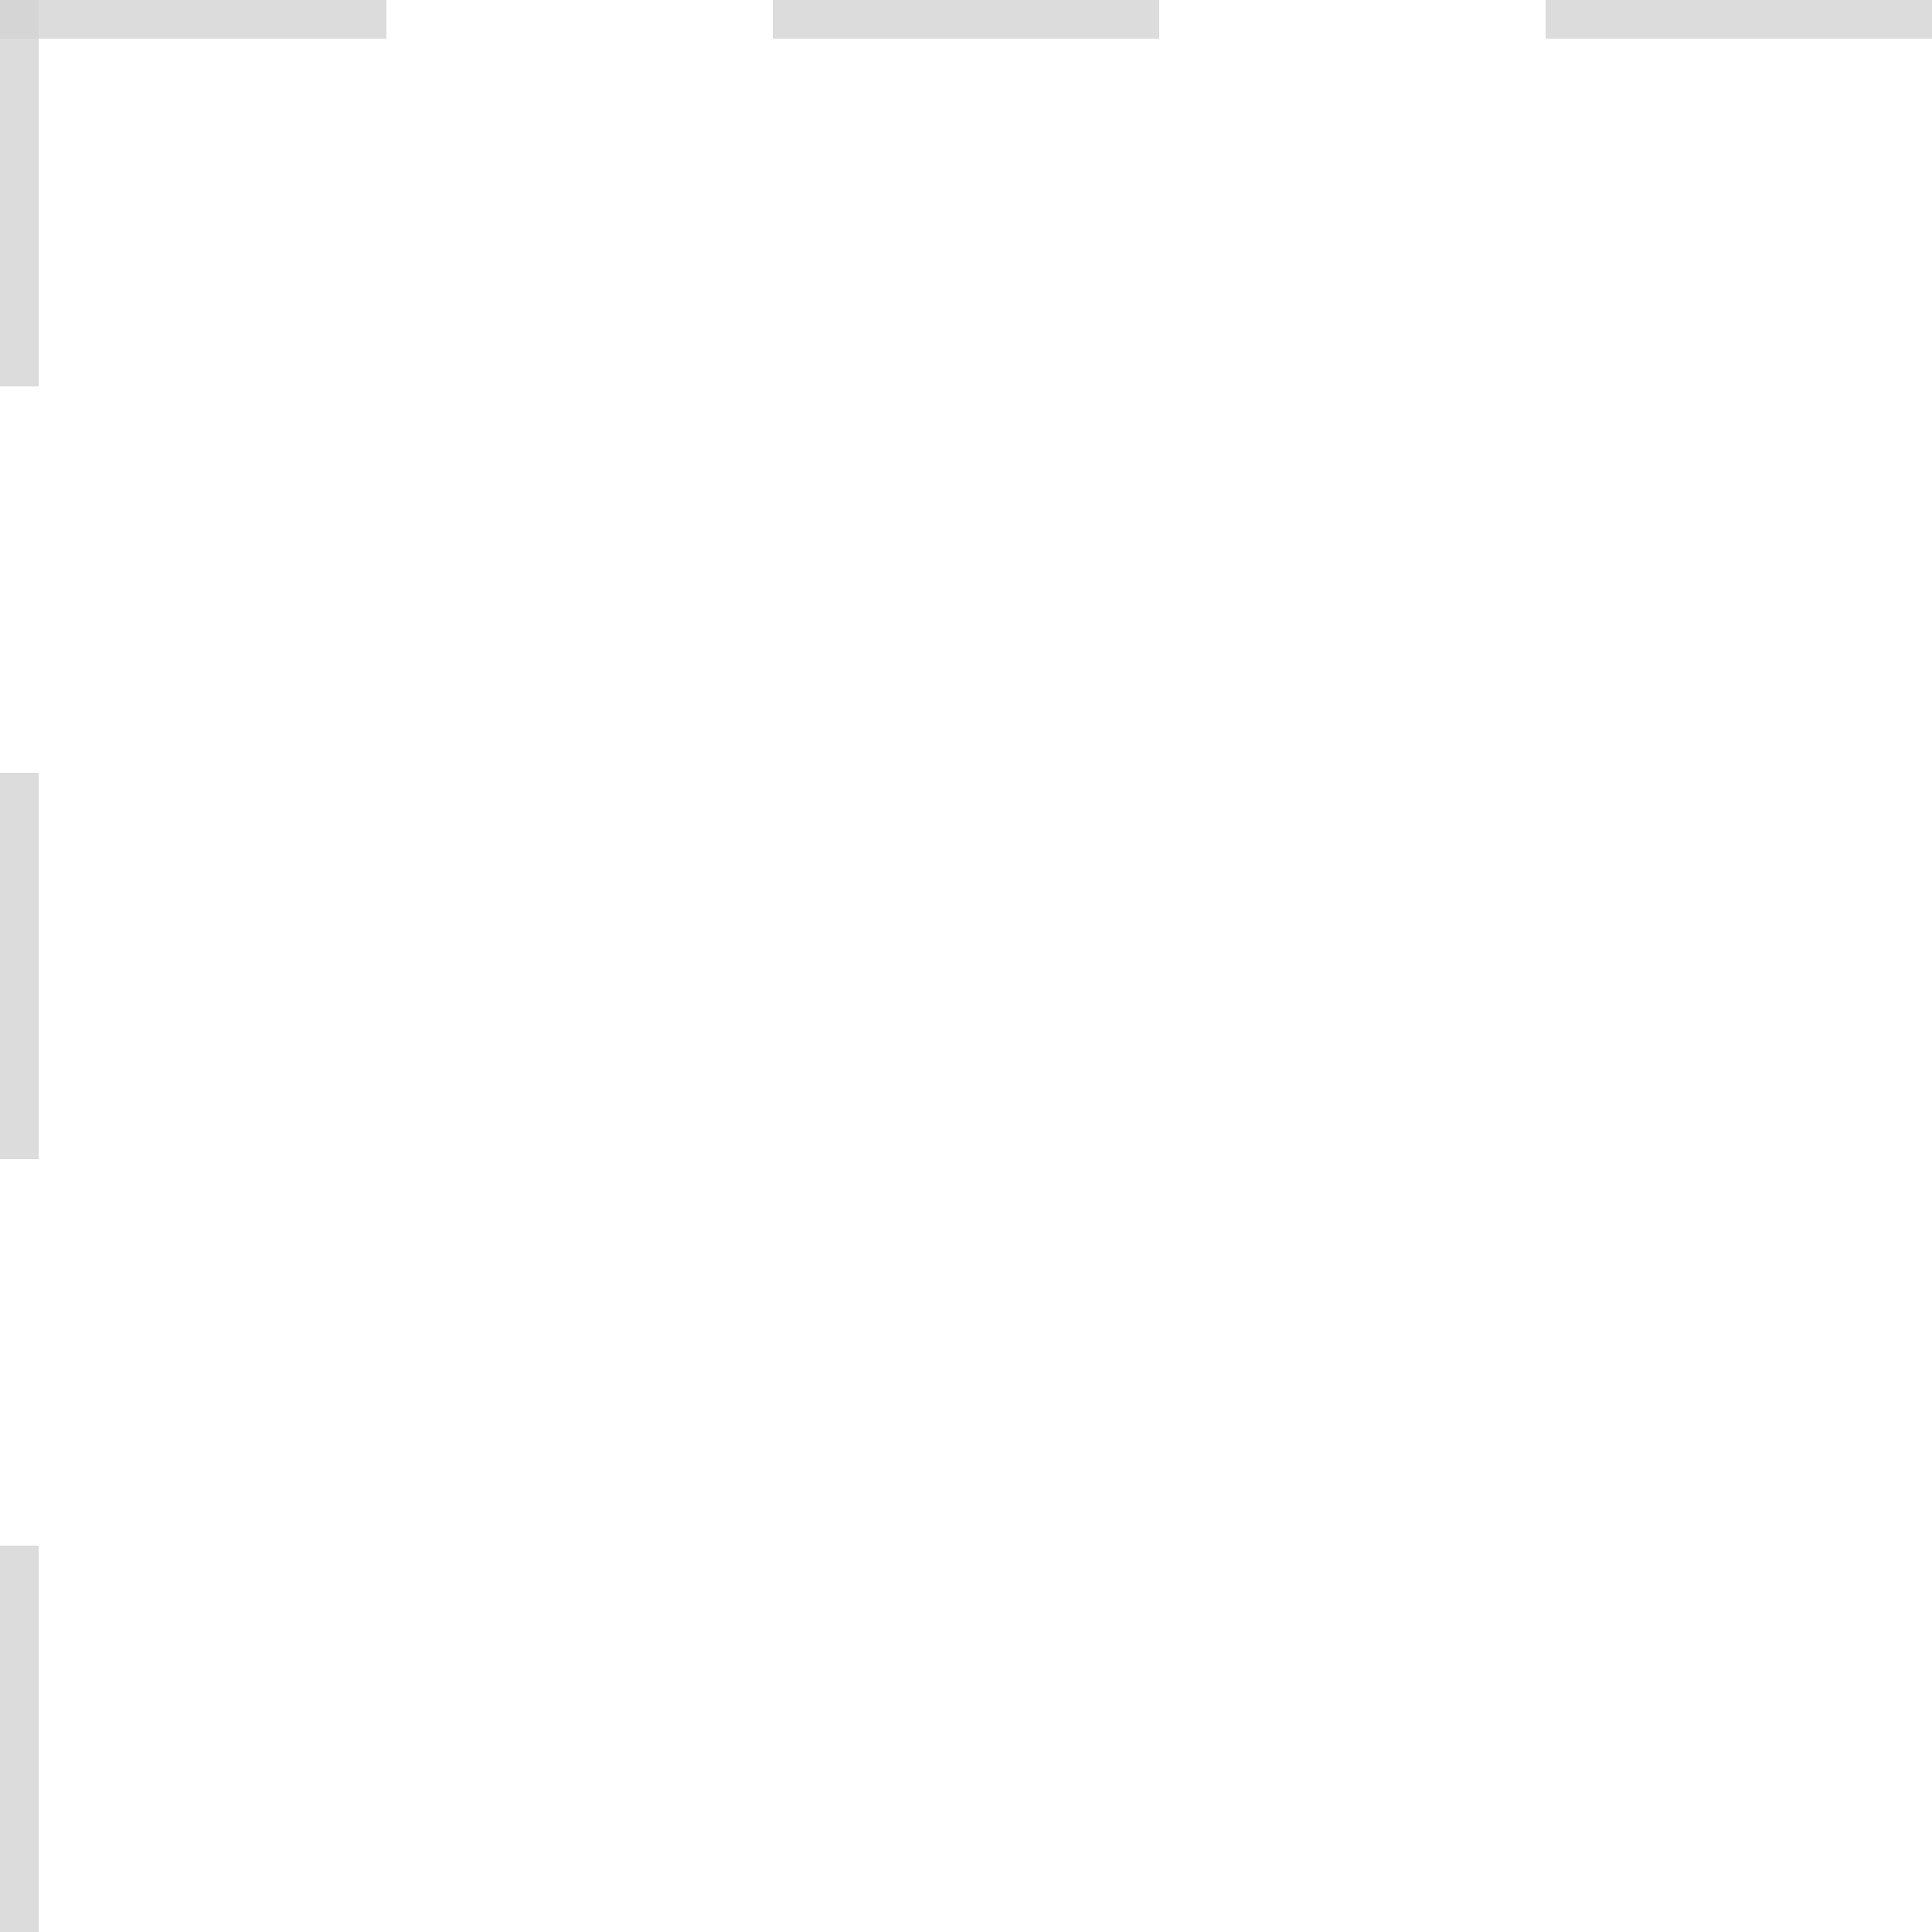
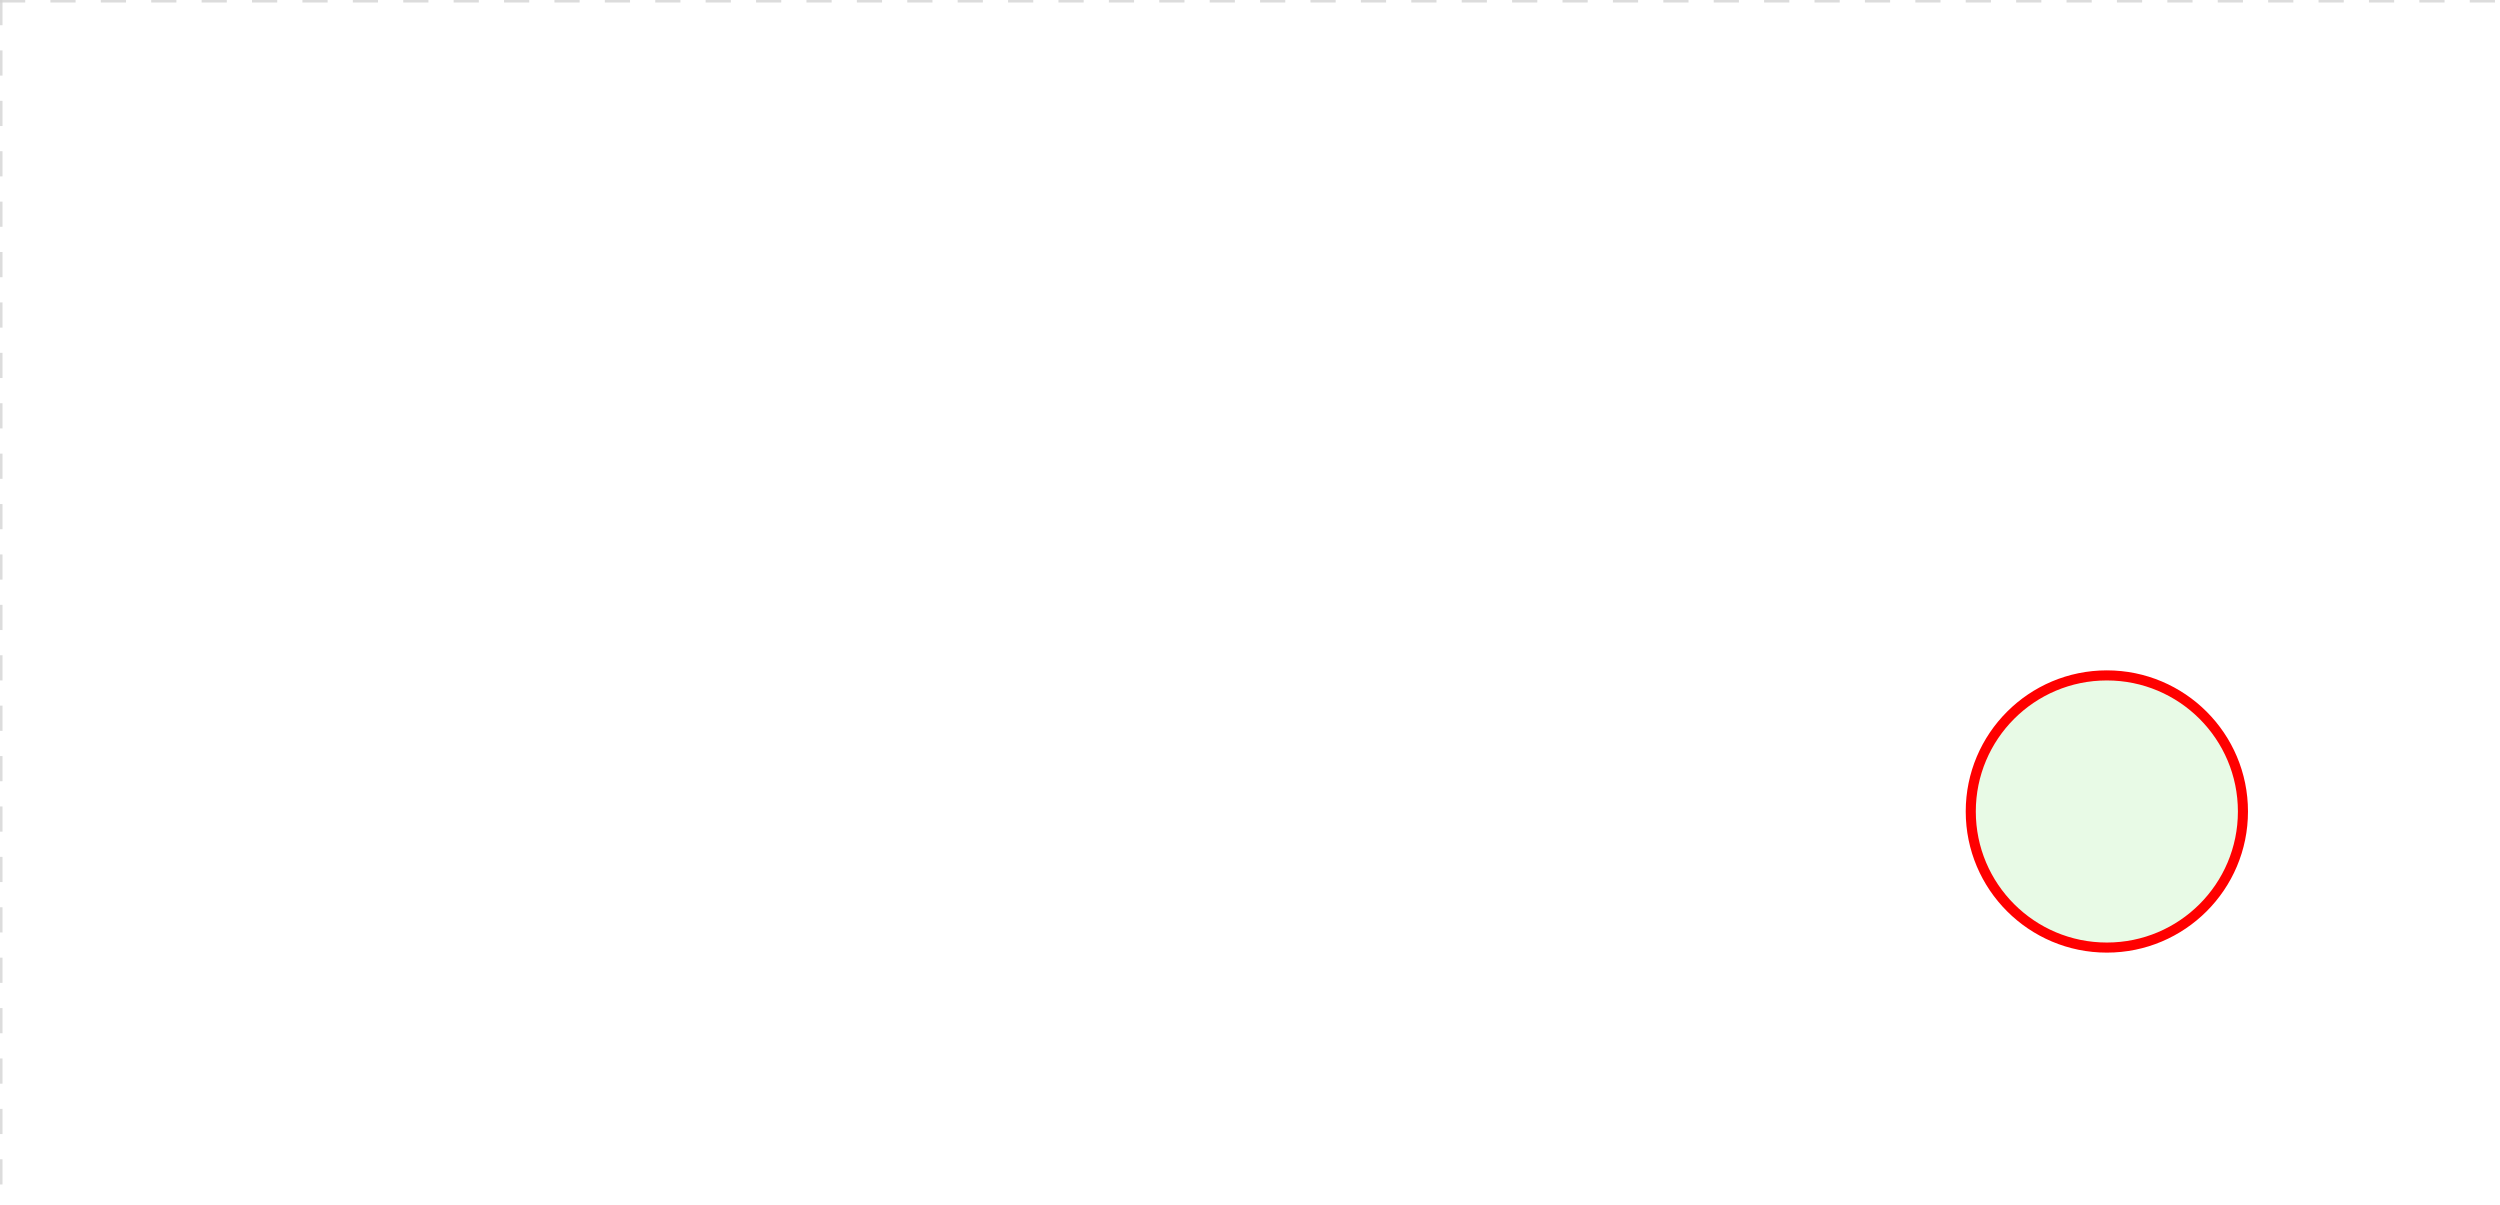
- <svg xmlns="http://www.w3.org/2000/svg" version="1.1" width="25" height="25" viewBox="0 0 25 25">
+ <svg xmlns="http://www.w3.org/2000/svg" version="1.1" width="496" height="239" viewBox="0 0 496 239">
  <defs />
  <g transform="matrix(1,0,0,1,0,0)">
    <g>
      <g>
        <g>
          <path fill="none" stroke="#d3d3d3" paint-order="fill stroke markers" d=" M 0 0 L 1200 0" stroke-miterlimit="10" stroke-opacity="0.8" stroke-dasharray="5" />
        </g>
        <g>
          <path fill="none" stroke="#d3d3d3" paint-order="fill stroke markers" d=" M 0 0 L 0 800" stroke-miterlimit="10" stroke-opacity="0.8" stroke-dasharray="5" />
        </g>
      </g>
+       <g id="_B0AE288E-2ABE-418C-B2DB-6208A6B4DB66" bpmn2nodeid="_B0AE288E-2ABE-418C-B2DB-6208A6B4DB66" transform="matrix(1,0,0,1,390,133)">
+         <g>
+           <path fill="none" stroke="none" />
+         </g>
+         <g transform="matrix(0.125,0,0,0.125,0,0)">
+           <g transform="matrix(1,0,0,1,0,0)">
+             <path fill="#e8fae6" stroke="none" id="_B0AE288E-2ABE-418C-B2DB-6208A6B4DB66?shapeType=BACKGROUND" paint-order="stroke fill markers" d=" M 0 0 M 444 224 C 444 263.9 434.2 300.8 414.4 334.5 C 394.7 368.2 368 394.9 334.4 414.5 C 300.8 434.1 263.9 444 224 444 C 184.1 444 147.2 434.2 113.5 414.4 C 79.8 394.7 53.1 368 33.5 334.4 C 13.9 300.8 4 263.9 4 224 C 4 184.1 13.8 147.2 33.6 113.5 C 53.4 79.8 80.1 53.1 113.6 33.5 C 147.1 13.9 184.1 4 224 4 C 263.9 4 300.8 13.8 334.5 33.6 C 368.2 53.4 394.9 80.1 414.5 113.6 C 434.1 147.1 444 184.1 444 224 Z" />
+           </g>
+           <g>
+             <g transform="matrix(1,0,0,1,0,0)">
+               <g transform="matrix(1,0,0,1,0,0)">
+                 <path fill="rgb(255,0,0)" stroke="none" id="_B0AE288E-2ABE-418C-B2DB-6208A6B4DB66?shapeType=BORDER&amp;renderType=FILL" paint-order="stroke fill markers" d=" M 0 0 M 224 0 C 100.3 0 0 100.3 0 224 C 0 347.7 100.3 448 224 448 C 347.7 448 448 347.7 448 224 C 448 100.3 347.7 0 224 0 Z M 0 0 M 224 432 C 109.1 432 16 338.9 16 224 C 16 109.1 109.1 16 224 16 C 338.9 16 432 109.1 432 224 C 432 338.9 338.9 432 224 432 Z" />
+               </g>
+             </g>
+           </g>
+         </g>
+         <g transform="matrix(1,0,0,1,28,61)" />
+       </g>
+       <g transform="matrix(1,0,0,1,390,133)" />
    </g>
  </g>
</svg>
